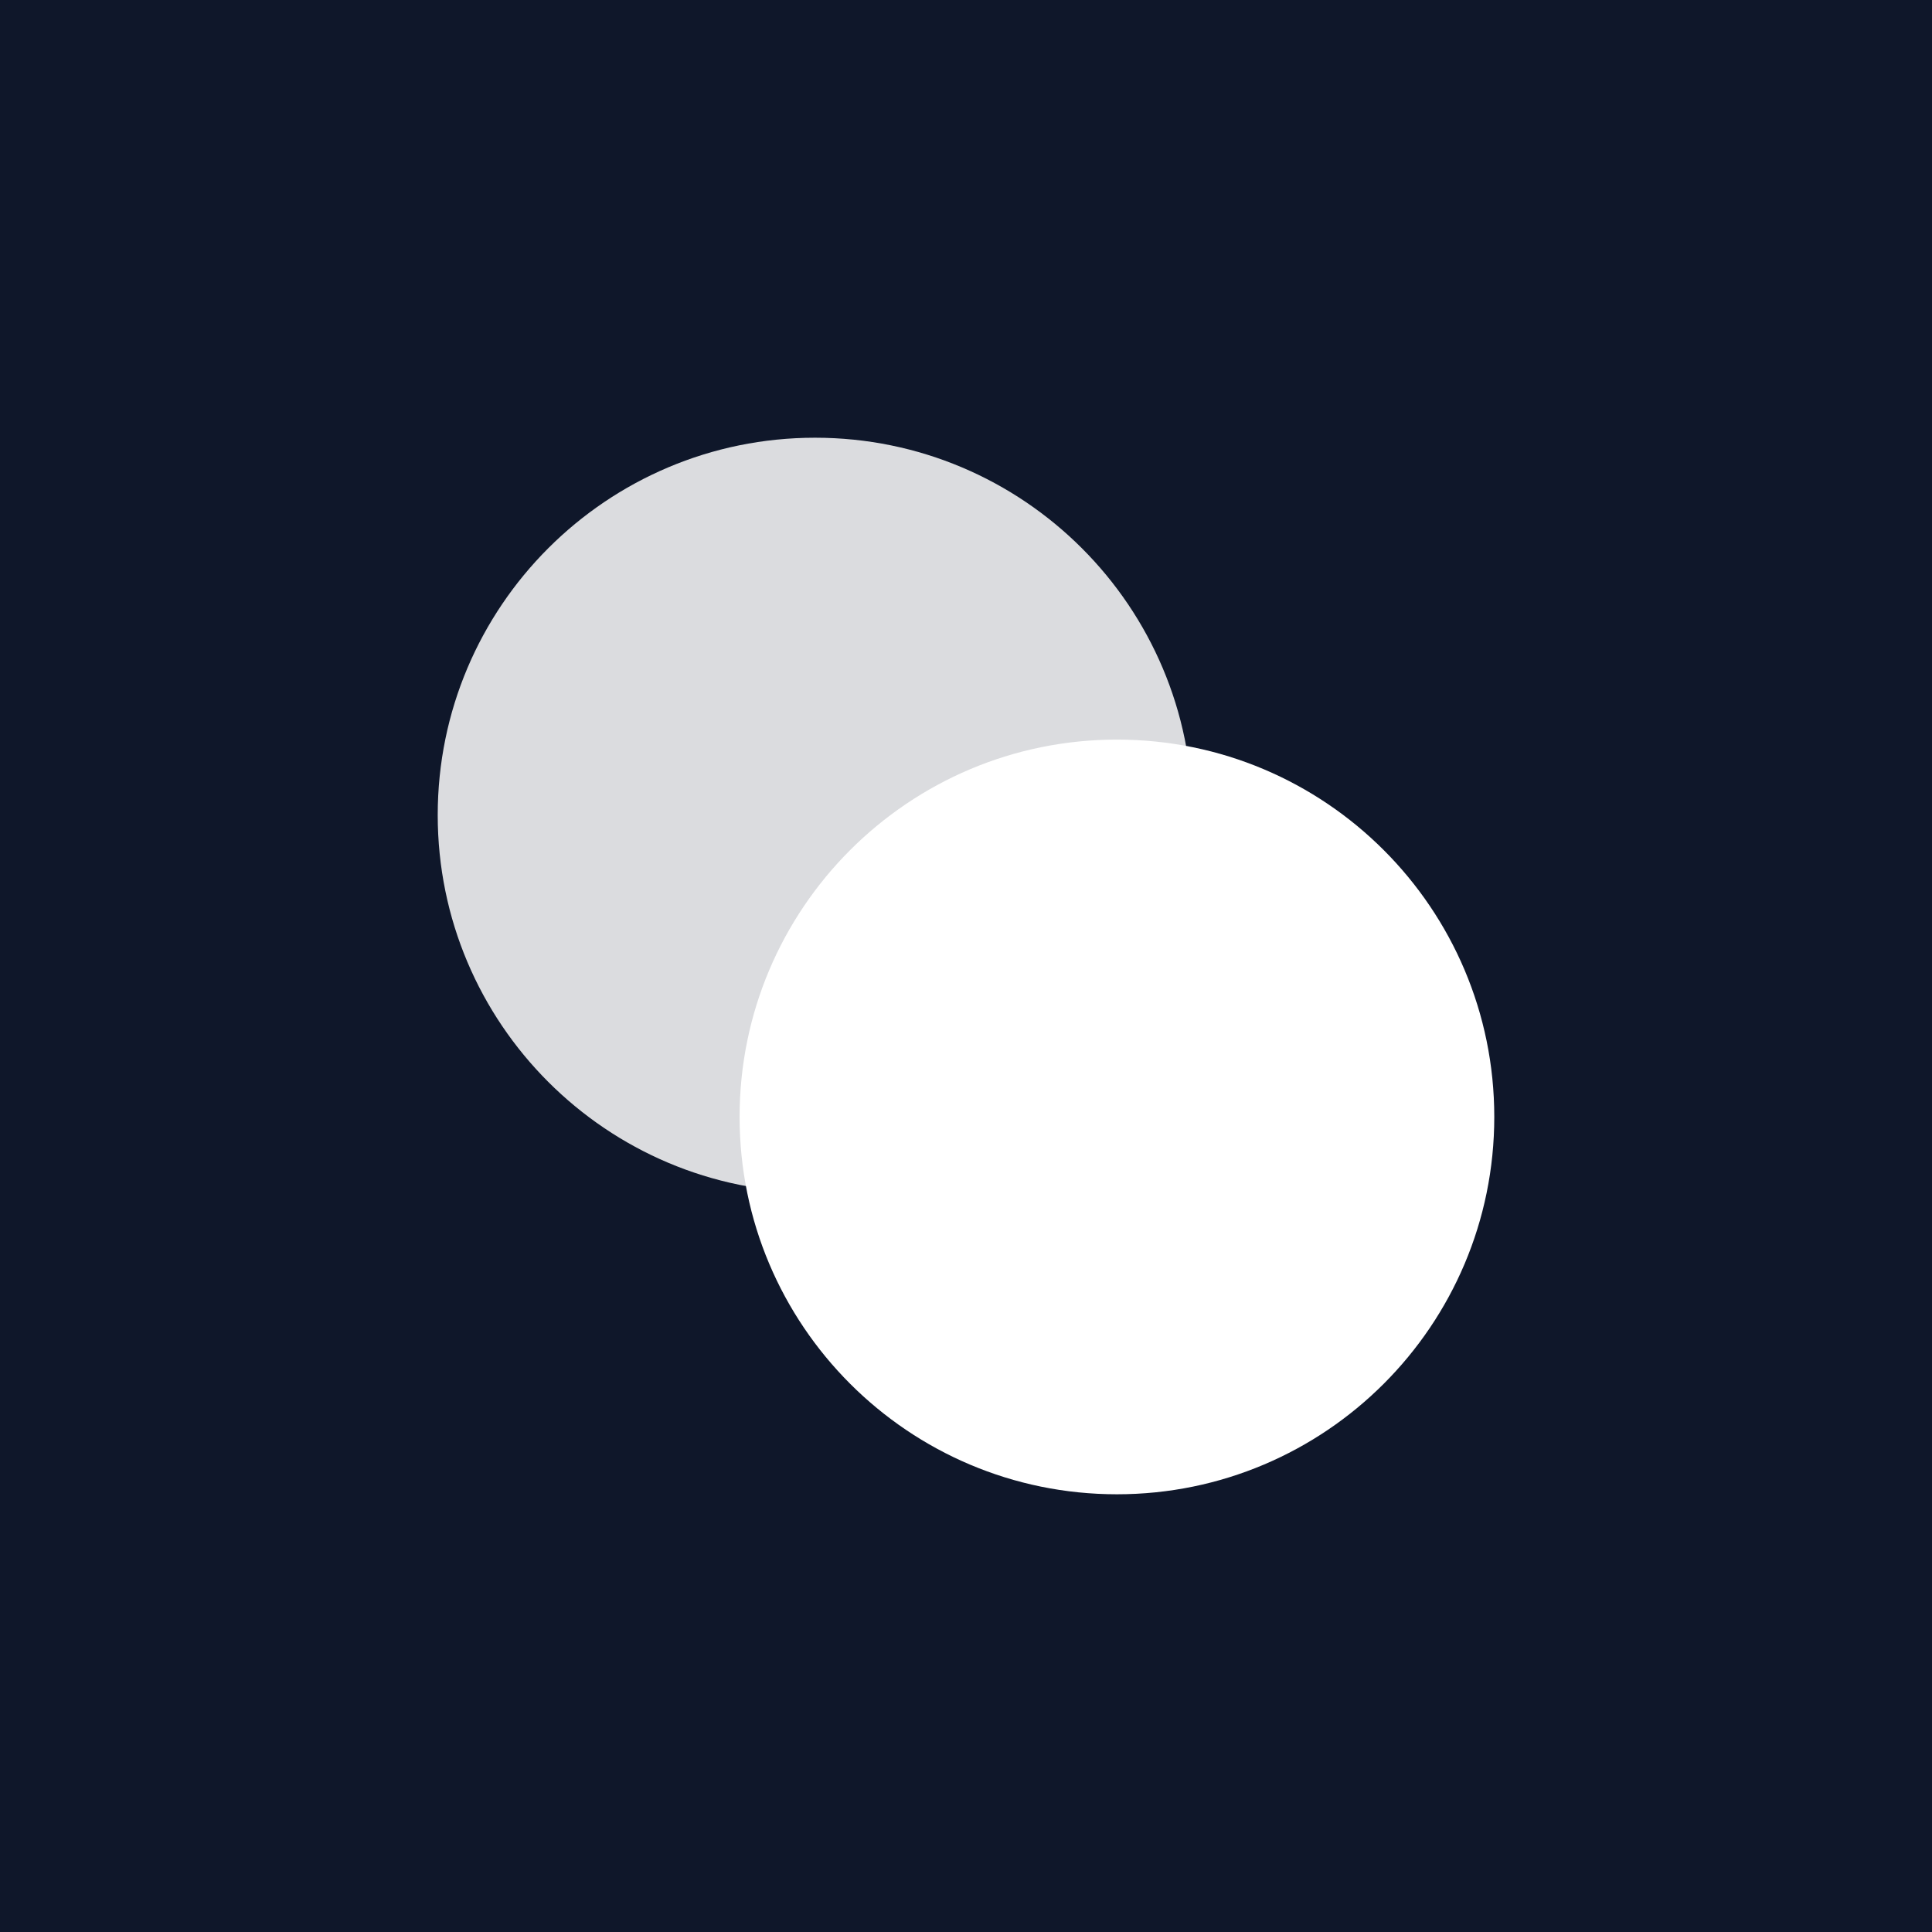
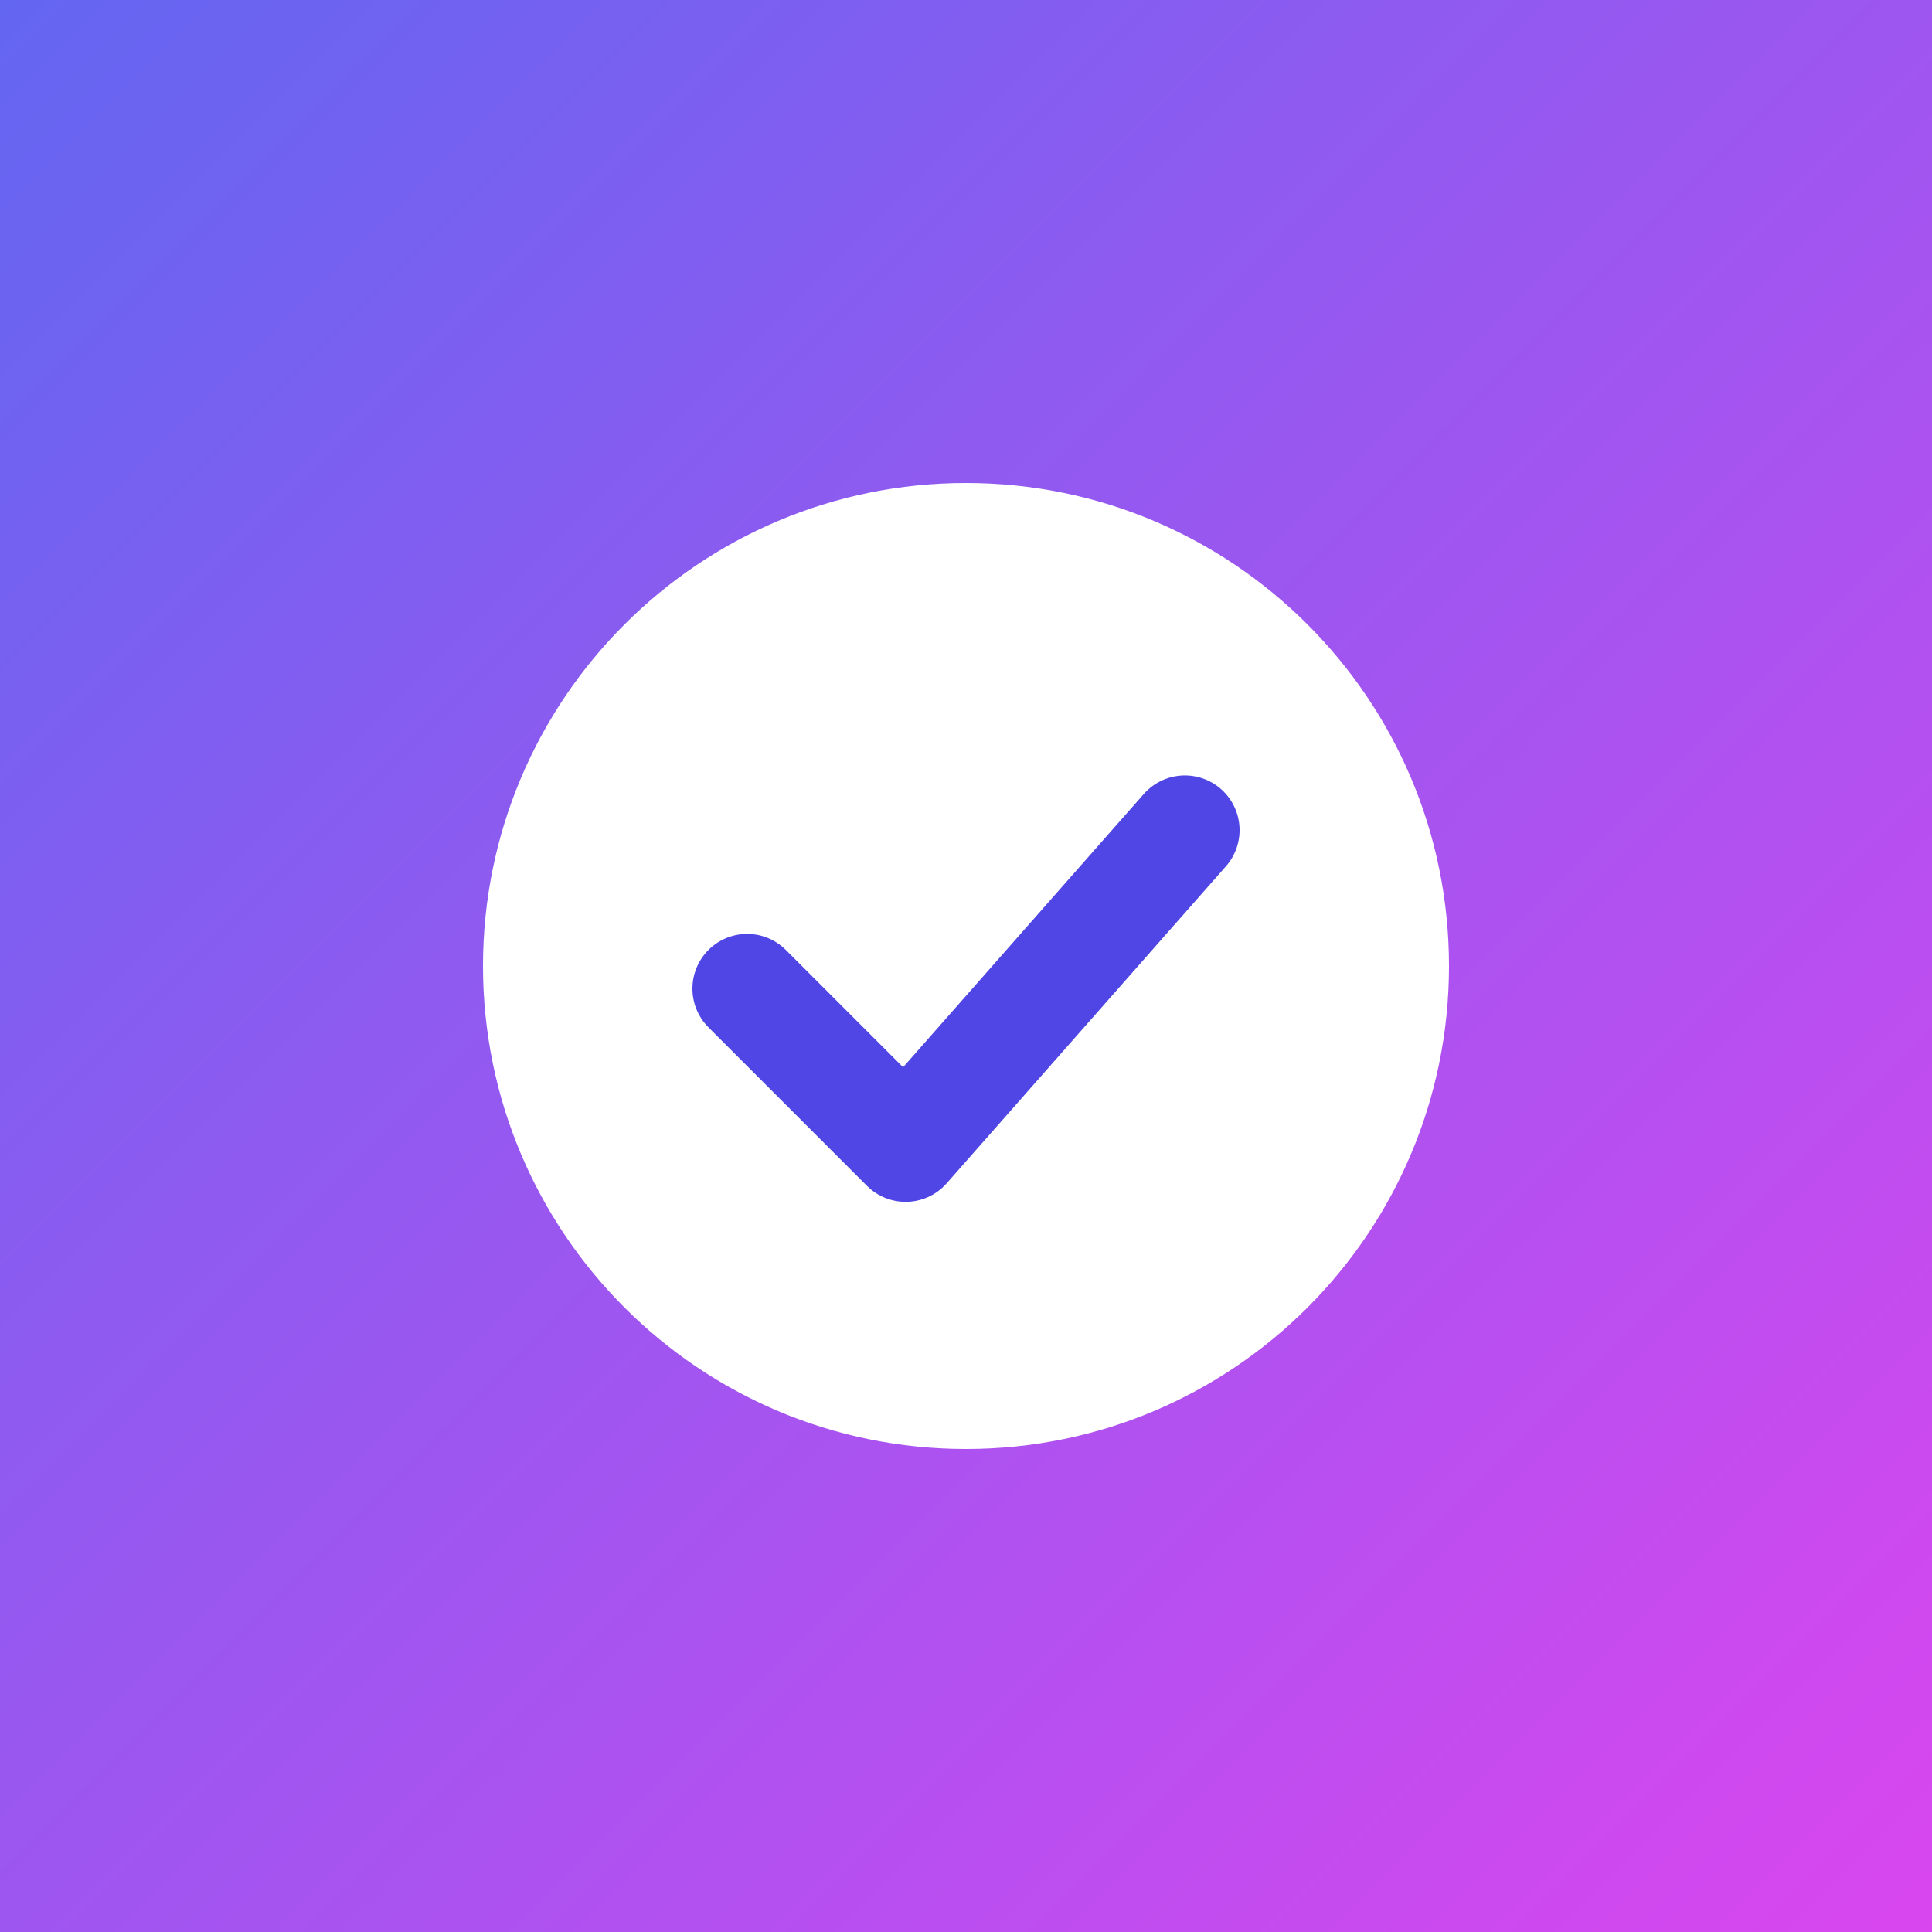
<svg xmlns="http://www.w3.org/2000/svg" viewBox="0 0 512 512">
-   <rect width="512" height="512" fill="#0f172a" />
-   <circle cx="216" cy="216" r="100" fill="#ffffff" fill-opacity="0.85" />
-   <circle cx="296" cy="296" r="100" fill="#ffffff" />
+   <defs>
+     <linearGradient id="g" x1="0" y1="0" x2="512" y2="512" gradientUnits="userSpaceOnUse">
+       <stop offset="0" stop-color="#6366f1" />
+       <stop offset="1" stop-color="#d946ef" />
+     </linearGradient>
+   </defs>
+   <rect width="512" height="512" fill="url(#g)" />
+   <circle cx="256" cy="256" r="128" fill="#ffffff" />
+   <path d="M198 262l42 42 74-84" fill="none" stroke="#4f46e5" stroke-width="29" stroke-linecap="round" stroke-linejoin="round" />
</svg>
